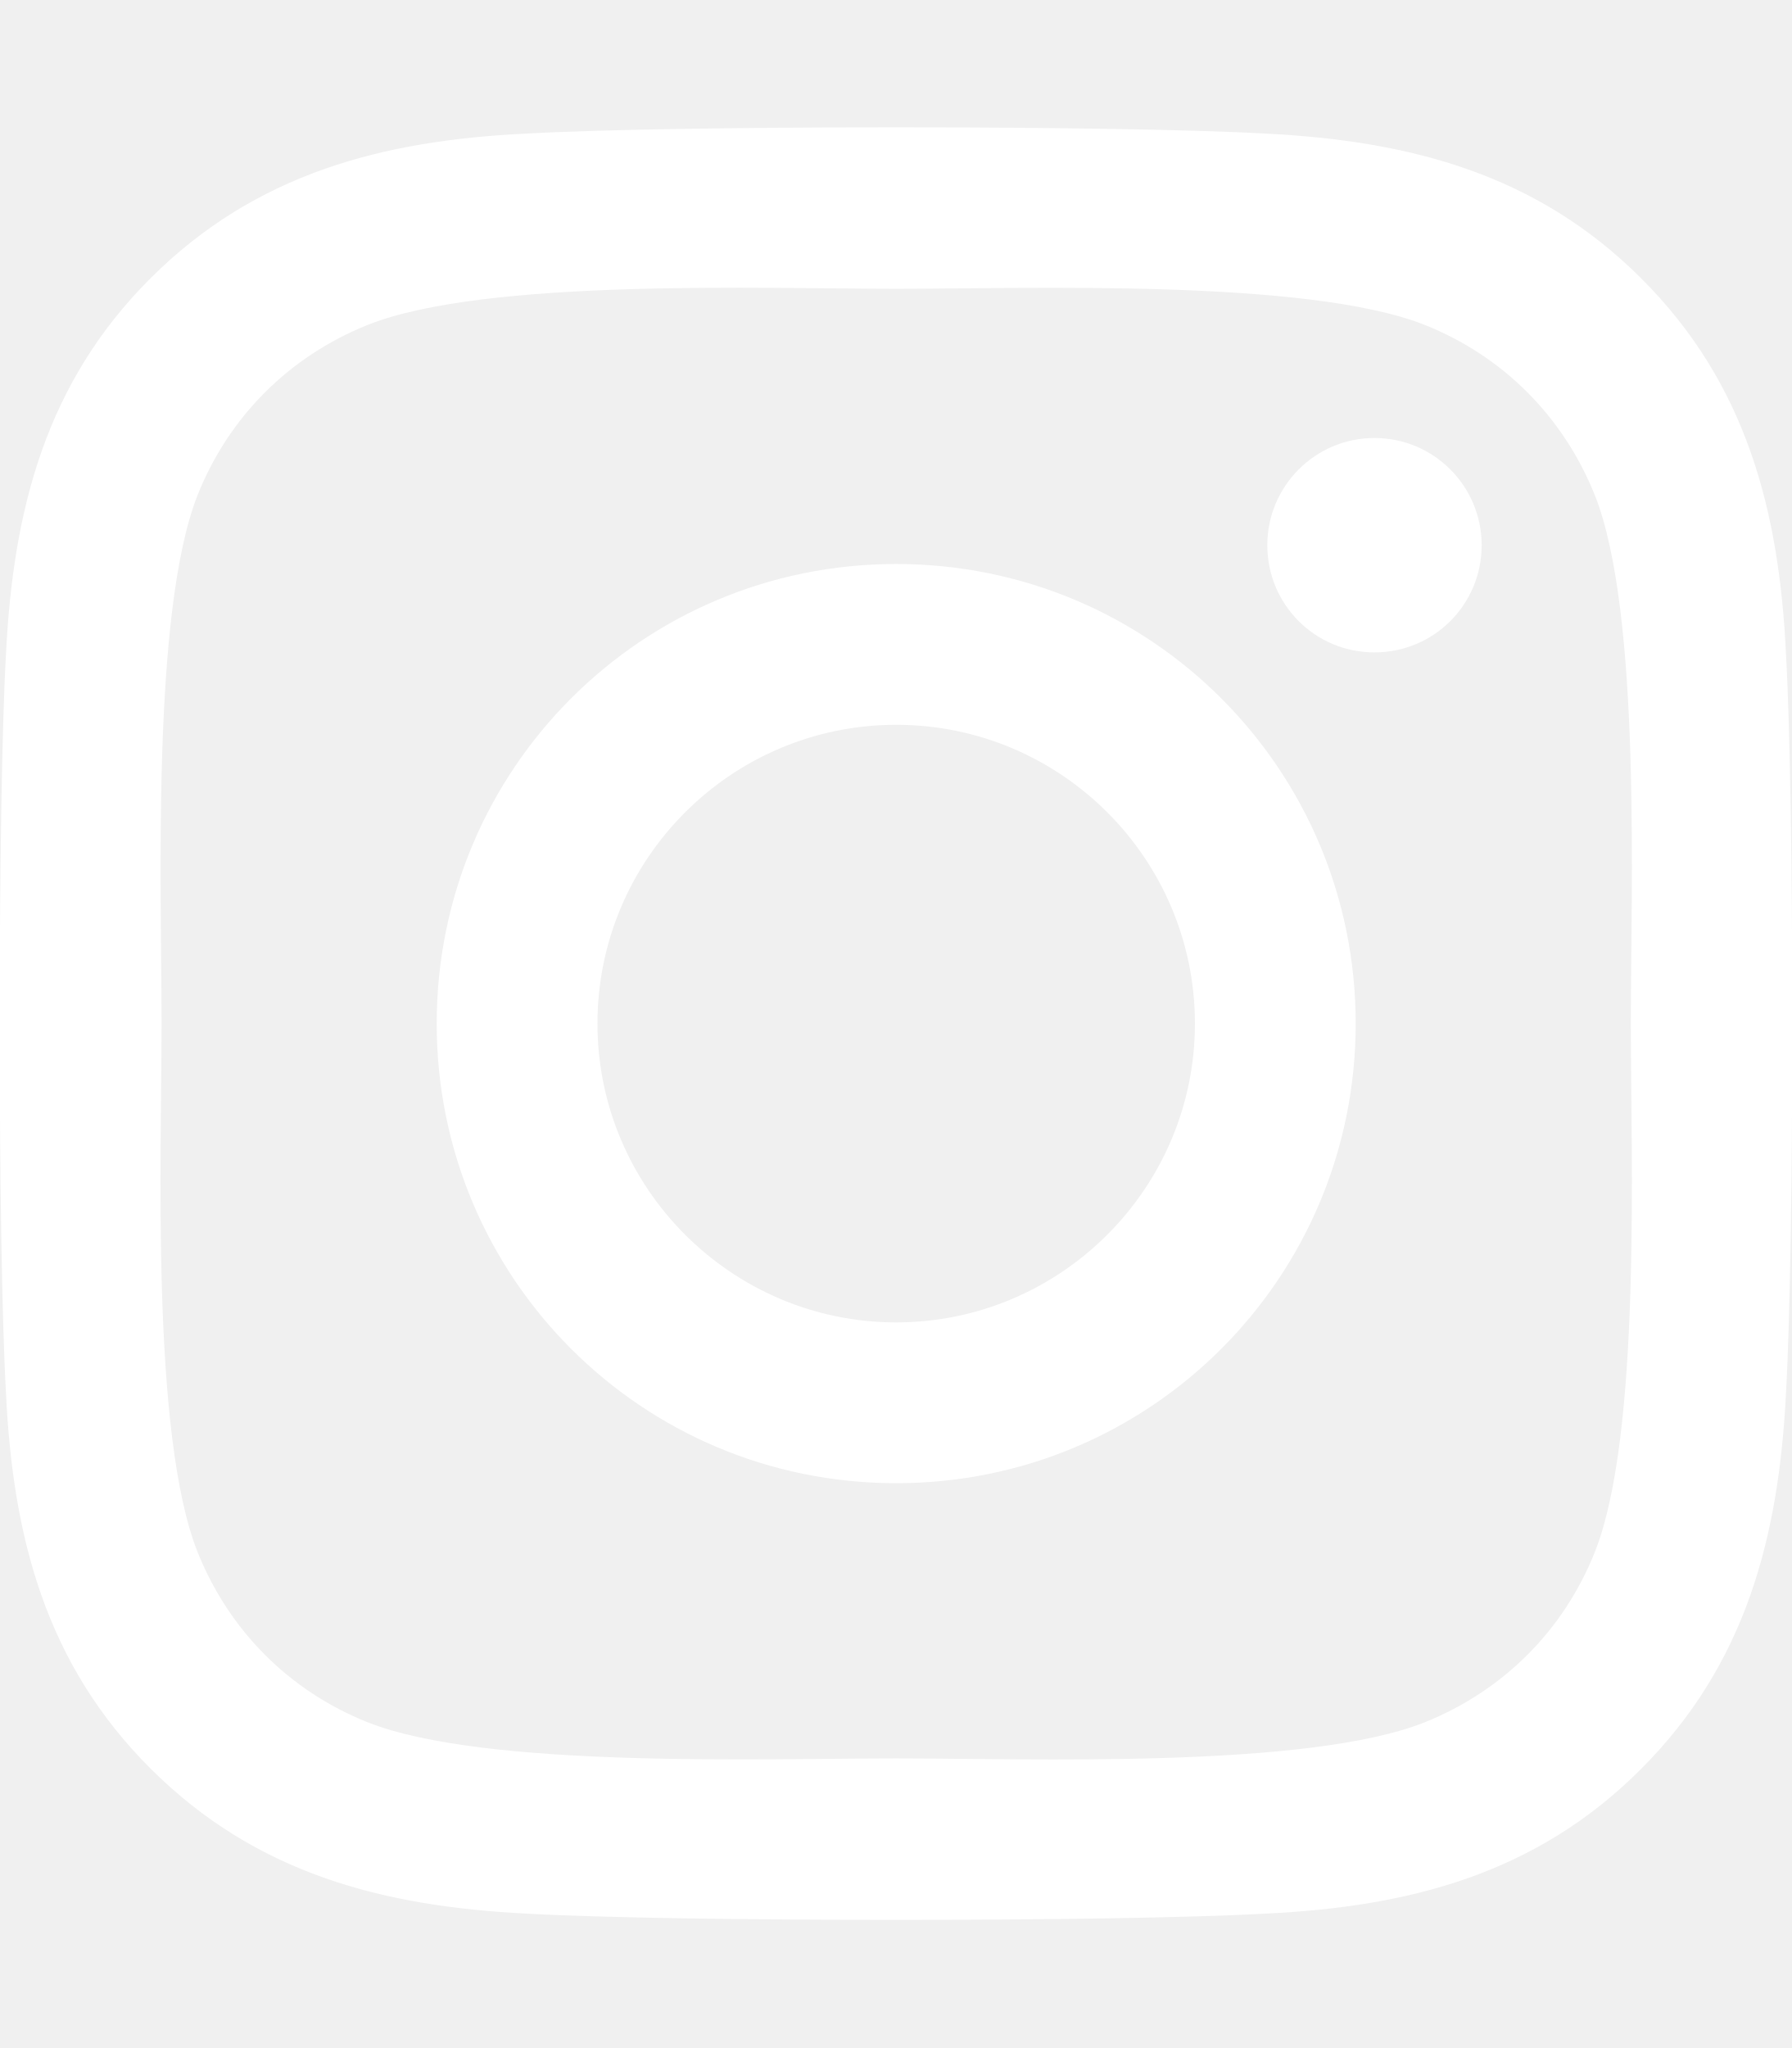
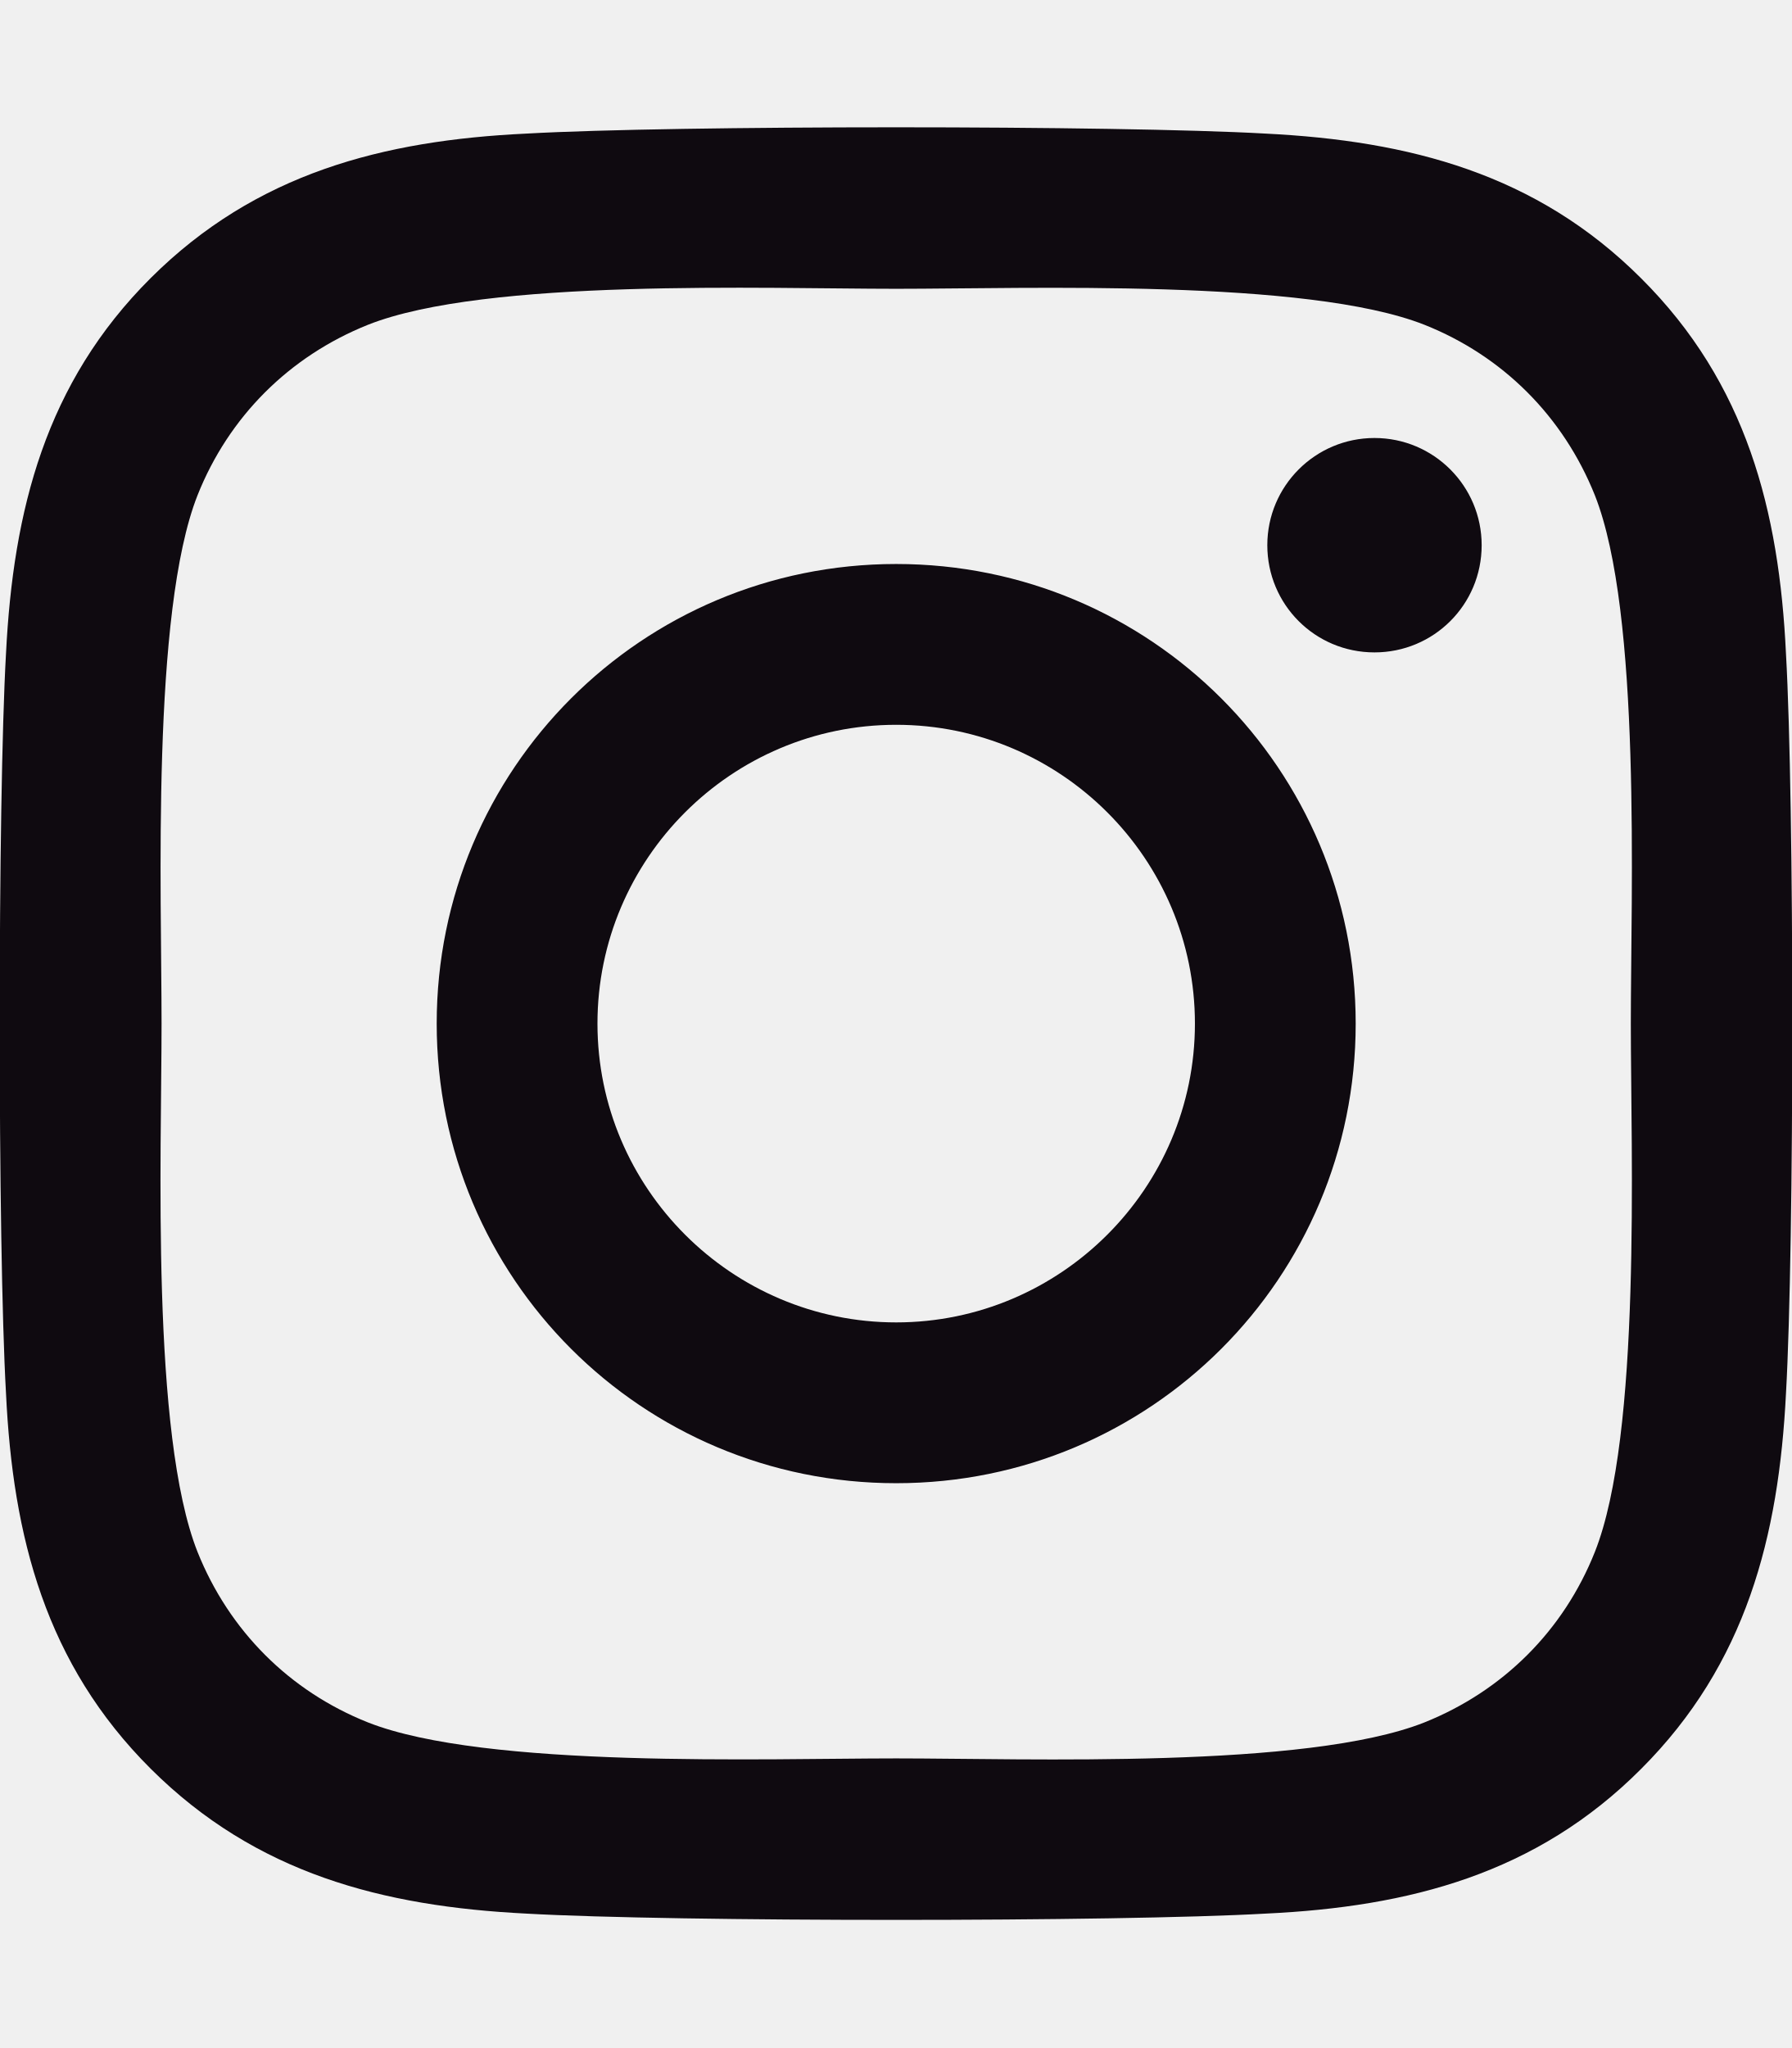
<svg xmlns="http://www.w3.org/2000/svg" viewBox="0 0 448 512">
-   <style>svg{fill:#FFFFFF}</style>
+   <style>svg{fill:#0f0a10}</style>
  <path d="M224.1 141c-63.6 0-114.9 51.3-114.9 114.9s51.3 114.9 114.9 114.9S339 319.5 339 255.9 287.7 141 224.1 141zm0 189.6c-41.1 0-74.7-33.5-74.7-74.7s33.5-74.7 74.7-74.7 74.7 33.5 74.7 74.7-33.6 74.7-74.7 74.7zm146.4-194.3c0 14.9-12 26.8-26.8 26.8-14.9 0-26.8-12-26.8-26.8s12-26.8 26.8-26.8 26.8 12 26.8 26.8zm76.1 27.2c-1.7-35.9-9.9-67.7-36.2-93.9-26.2-26.2-58-34.4-93.9-36.2-37-2.1-147.9-2.1-184.9 0-35.8 1.7-67.6 9.9-93.9 36.1s-34.4 58-36.2 93.9c-2.1 37-2.1 147.9 0 184.9 1.7 35.9 9.9 67.7 36.2 93.9s58 34.4 93.9 36.2c37 2.1 147.9 2.1 184.9 0 35.9-1.7 67.7-9.9 93.9-36.2 26.2-26.2 34.4-58 36.2-93.9 2.1-37 2.1-147.8 0-184.8zM398.8 388c-7.8 19.6-22.9 34.7-42.6 42.6-29.5 11.7-99.5 9-132.1 9s-102.7 2.6-132.1-9c-19.6-7.8-34.7-22.9-42.6-42.6-11.7-29.5-9-99.5-9-132.1s-2.6-102.7 9-132.1c7.8-19.6 22.9-34.7 42.6-42.6 29.5-11.7 99.5-9 132.1-9s102.7-2.6 132.1 9c19.6 7.8 34.7 22.9 42.6 42.6 11.7 29.5 9 99.5 9 132.1s2.7 102.7-9 132.1z" />
</svg>
